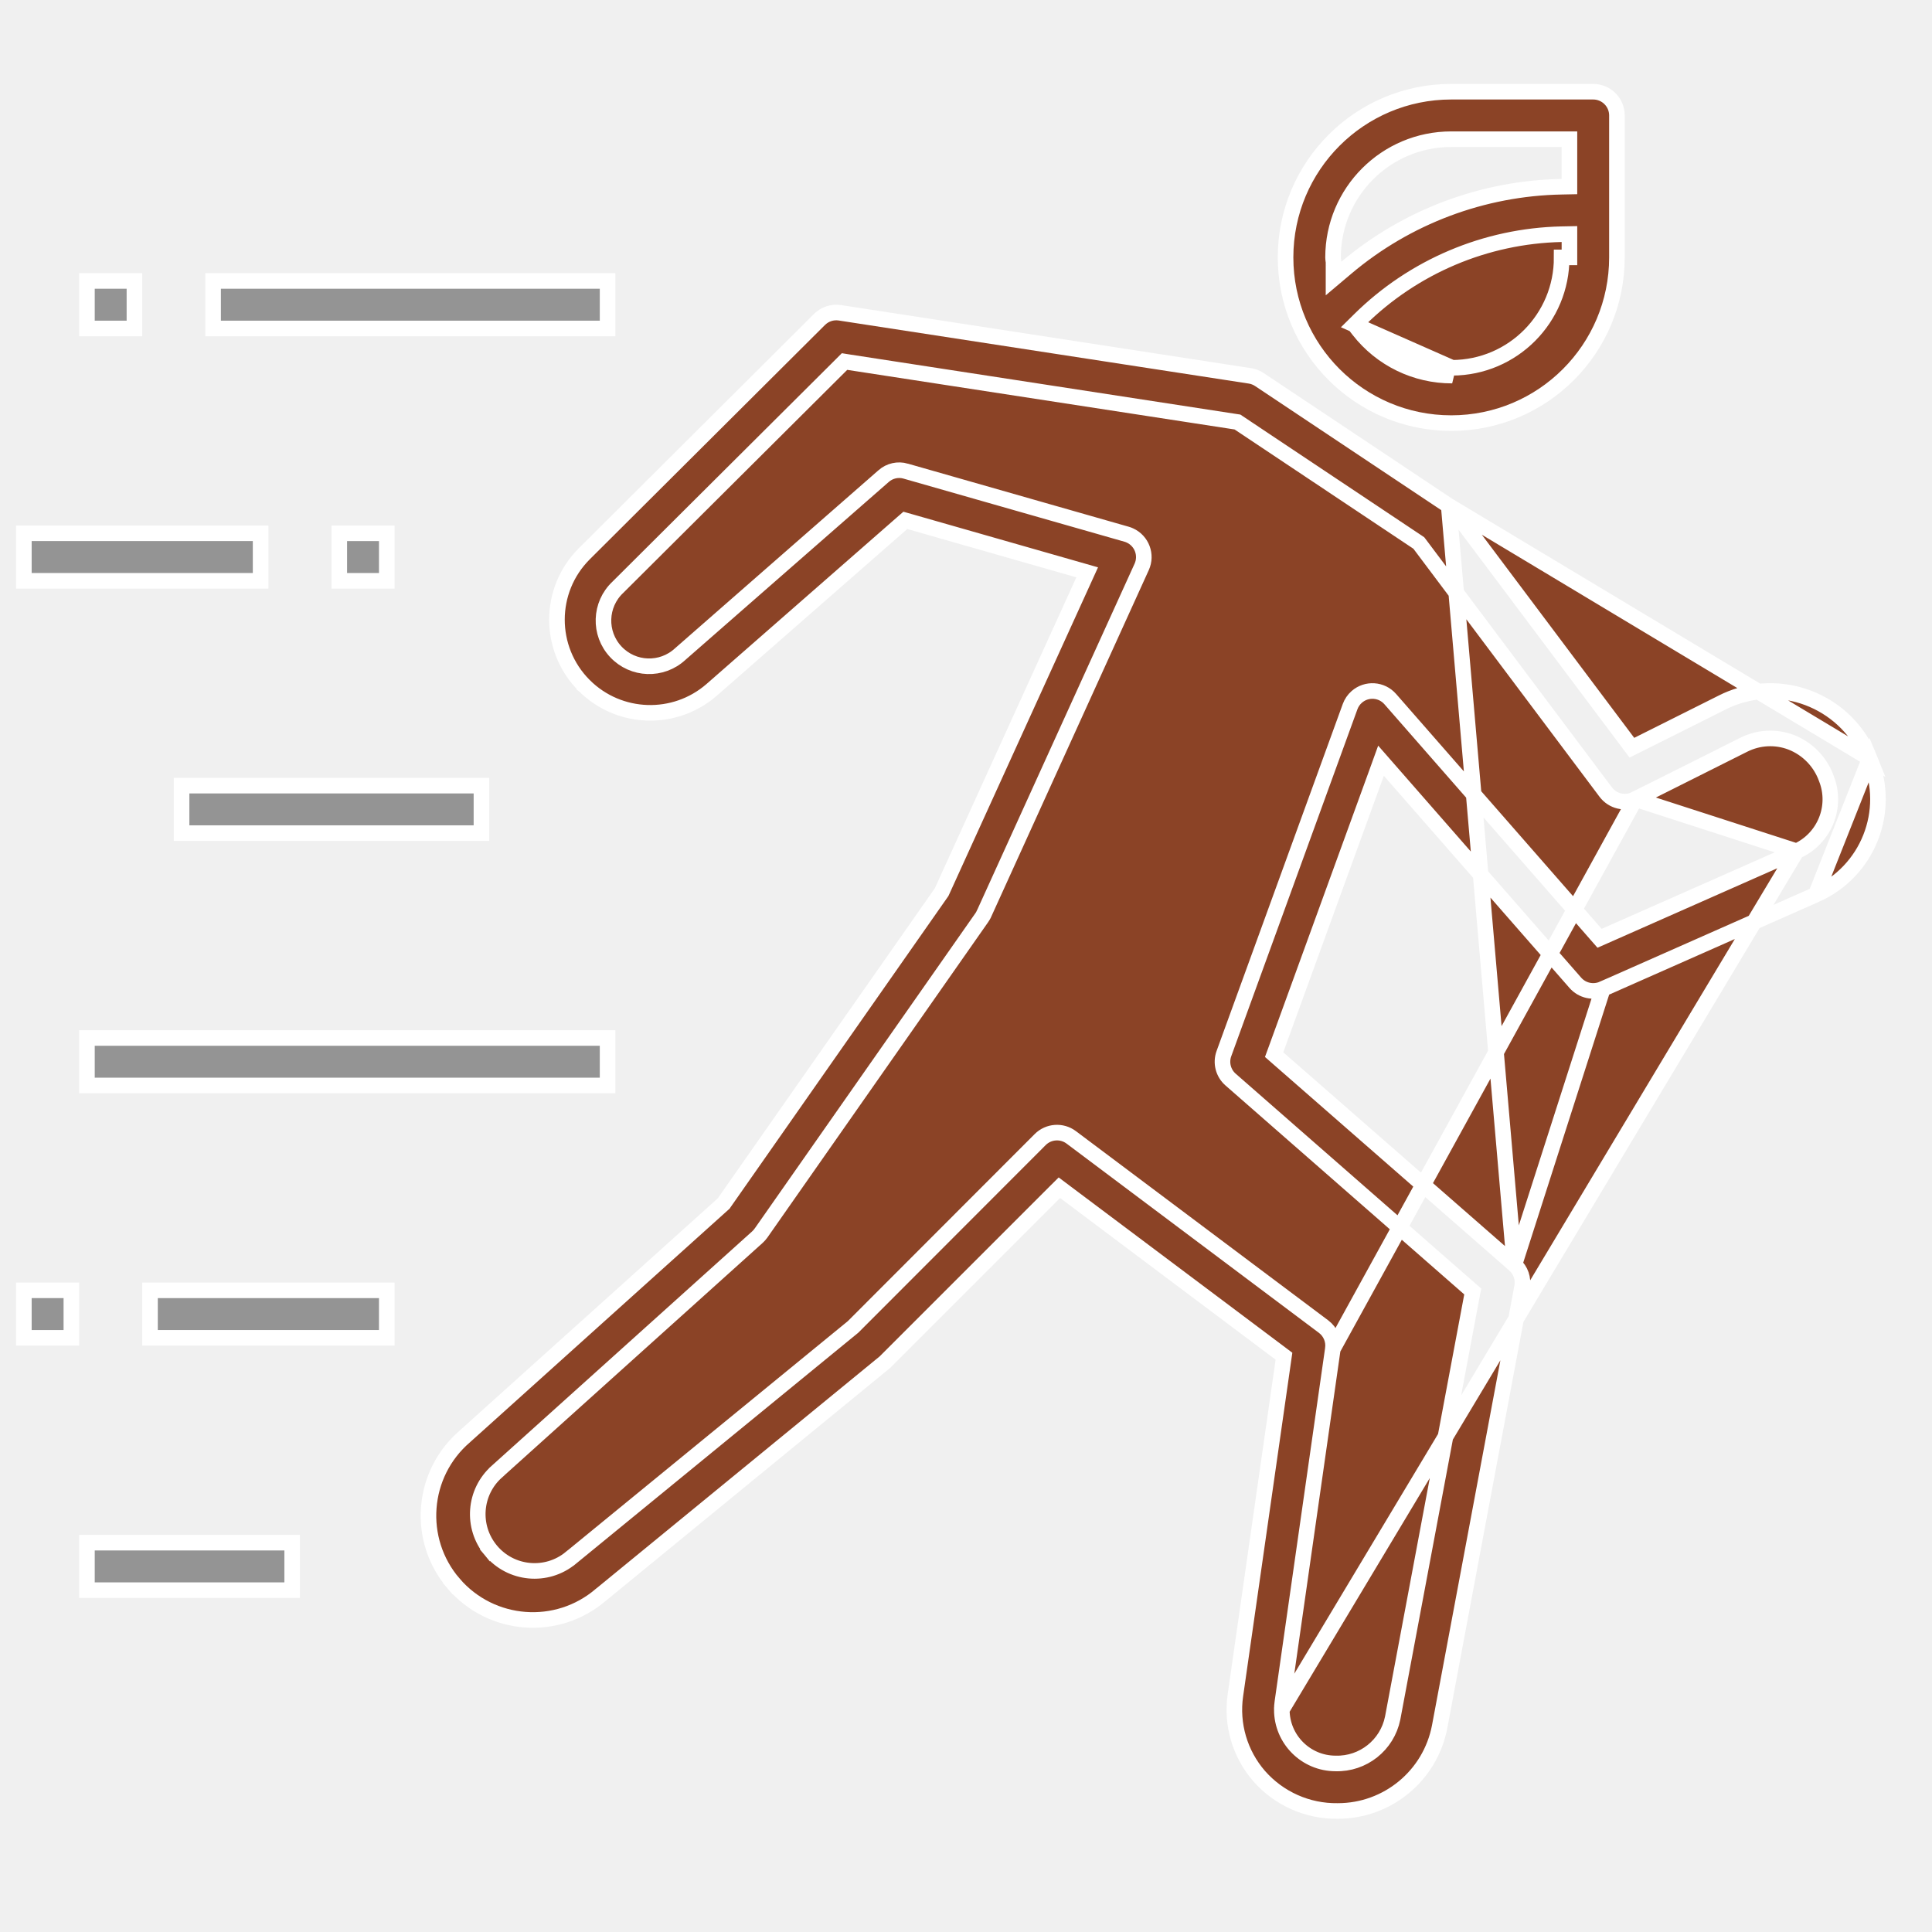
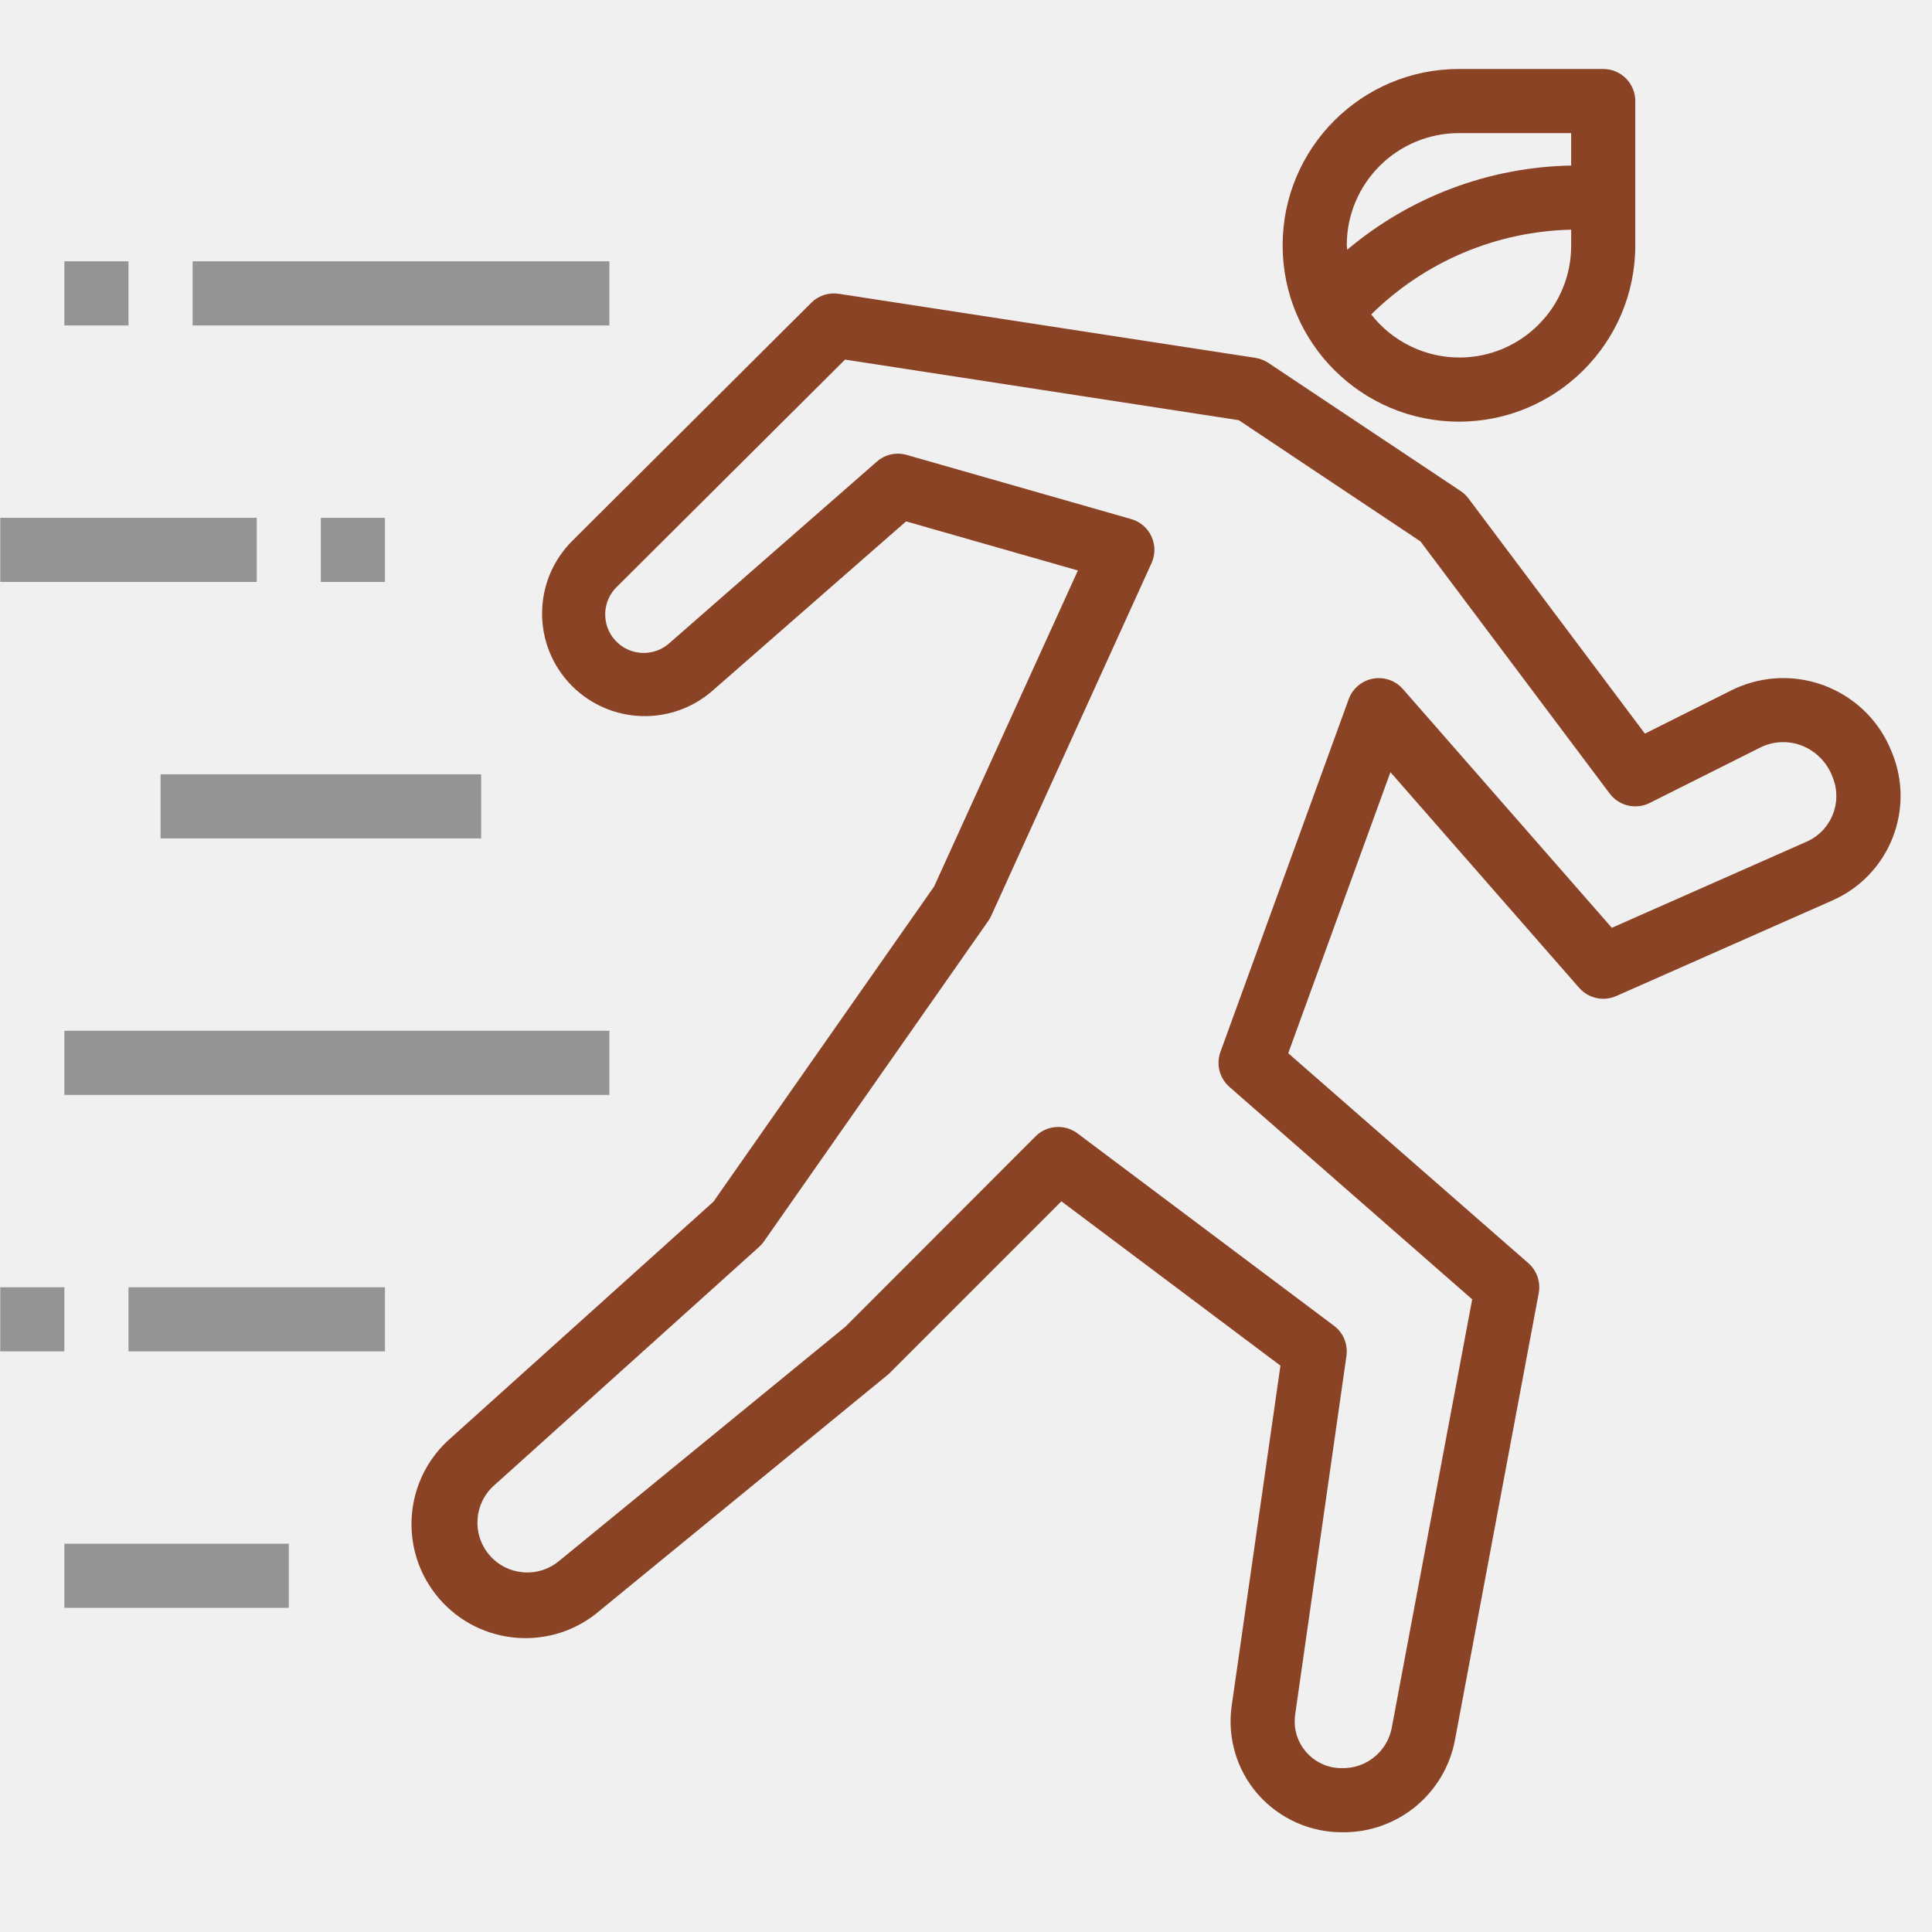
- <svg xmlns="http://www.w3.org/2000/svg" width="62" height="62" viewBox="0 0 62 62" fill="none">
-   <g clip-path="url(#clip0)">
-     <path d="M59.999 24.338L59.999 24.338C59.301 22.578 57.308 21.719 55.549 22.417C55.458 22.453 55.369 22.493 55.282 22.537C55.282 22.537 55.282 22.537 55.282 22.537L52.556 23.902L52.369 23.995L52.244 23.828L46.676 16.407L46.676 16.407C46.624 16.337 46.561 16.278 46.49 16.23L59.999 24.338ZM59.999 24.338L60.001 24.343M59.999 24.338L60.001 24.343M60.001 24.343C60.713 26.028 59.942 27.972 58.27 28.712L60.001 24.343ZM57.654 27.316L57.654 27.316L51.5 30.037L51.332 30.111L51.211 29.973L44.615 22.435C44.615 22.435 44.615 22.435 44.615 22.435C44.338 22.118 43.856 22.087 43.54 22.364C43.443 22.449 43.37 22.556 43.326 22.677C43.326 22.677 43.326 22.677 43.326 22.677L39.277 33.811L39.277 33.811C39.169 34.107 39.254 34.438 39.491 34.645C39.491 34.645 39.491 34.645 39.491 34.645L47.154 41.351L47.262 41.445L47.235 41.585L44.693 55.132L44.692 55.136C44.516 56.003 43.741 56.618 42.857 56.591C41.906 56.589 41.135 55.817 41.135 54.865L57.654 27.316ZM57.654 27.316C58.549 26.92 58.97 25.887 58.608 24.978C58.417 24.448 58.007 24.026 57.482 23.821L57.48 23.82C56.986 23.632 56.436 23.661 55.963 23.898C55.963 23.898 55.963 23.898 55.963 23.898L52.481 25.644L57.654 27.316ZM42.772 43.291L42.772 43.29C42.812 43.015 42.698 42.739 42.475 42.572L42.475 42.572L34.377 36.499C34.377 36.499 34.377 36.499 34.377 36.499C34.074 36.272 33.649 36.302 33.381 36.57C33.381 36.57 33.381 36.57 33.381 36.57L27.383 42.575L27.374 42.584L27.364 42.592L18.318 49.994C18.318 49.994 18.317 49.994 18.317 49.994C17.542 50.636 16.393 50.528 15.751 49.753L15.943 49.593L15.751 49.753C15.125 48.997 15.209 47.881 15.943 47.228C15.943 47.228 15.943 47.228 15.943 47.227L24.307 39.7L24.308 39.699C24.35 39.661 24.388 39.618 24.421 39.571L24.422 39.57L31.507 29.448L31.508 29.447C31.535 29.409 31.557 29.369 31.576 29.327L31.577 29.326L36.638 18.192C36.812 17.809 36.642 17.357 36.259 17.183L36.259 17.183C36.225 17.167 36.19 17.154 36.154 17.144L36.154 17.144L29.068 15.12L29.067 15.119C28.819 15.047 28.551 15.107 28.357 15.278L28.356 15.279L21.83 20.989C21.238 21.539 20.313 21.507 19.761 20.916C19.209 20.326 19.239 19.4 19.828 18.846L27.012 11.692L27.102 11.602L27.226 11.622L39.658 13.535L39.712 13.543L39.758 13.574L45.497 17.402L45.532 17.426L45.558 17.46L51.53 25.419L51.53 25.419C51.751 25.714 52.151 25.809 52.48 25.644L42.772 43.291ZM42.772 43.291L41.153 54.621M42.772 43.291L41.153 54.621M41.153 54.621C41.141 54.702 41.135 54.784 41.135 54.865L41.153 54.621ZM40.416 12.181L46.49 16.23L48.599 40.585C48.801 40.762 48.895 41.033 48.845 41.298L46.2 55.412C45.901 56.982 44.528 58.118 42.929 58.116L42.925 58.116C41.961 58.13 41.04 57.719 40.405 56.994C39.788 56.282 39.511 55.338 39.645 54.406L39.645 54.406L41.183 43.668L41.204 43.522L41.086 43.433L34.17 38.245L33.997 38.115L33.843 38.268L28.399 43.712L19.287 51.175L19.287 51.175L19.282 51.178C17.879 52.384 15.764 52.223 14.559 50.82L14.369 50.983L14.559 50.82C13.353 49.417 13.514 47.302 14.917 46.097L14.917 46.097L14.921 46.093L23.201 38.642L23.223 38.623L23.239 38.599L30.205 28.648L30.218 28.629L30.228 28.608L34.769 18.631L34.889 18.367L34.61 18.287L29.184 16.736L29.053 16.699L28.951 16.788L22.837 22.139C22.837 22.139 22.837 22.139 22.837 22.139C21.65 23.171 19.868 23.112 18.753 22.004L18.753 22.004L18.749 22.001L18.749 22L18.745 21.996C17.58 20.827 17.583 18.934 18.753 17.769L18.753 17.769L26.299 10.251C26.299 10.251 26.299 10.251 26.299 10.251C26.471 10.08 26.714 10.001 26.953 10.038L26.953 10.038L40.111 12.062C40.112 12.062 40.112 12.062 40.112 12.062C40.221 12.079 40.325 12.12 40.416 12.181L40.416 12.181ZM41.017 33.957L48.599 40.584L51.436 31.735C51.131 31.869 50.774 31.79 50.555 31.54L44.597 24.731L44.318 24.412L44.174 24.81L40.947 33.683L40.888 33.844L41.017 33.957ZM58.27 28.712L51.436 31.735L58.27 28.712Z" fill="#8B4326" stroke="white" stroke-width="0.5" />
-     <path d="M6.839 10.541V9.016H19.498V10.541H6.839Z" fill="#949494" stroke="white" stroke-width="0.5" />
-     <path d="M2.79 10.541V9.016H4.314V10.541H2.79Z" fill="#949494" stroke="white" stroke-width="0.5" />
-     <path d="M10.888 18.639V17.114H12.412V18.639H10.888Z" fill="#949494" stroke="white" stroke-width="0.5" />
-     <path d="M0.766 18.639V17.114H8.363V18.639H0.766Z" fill="#949494" stroke="white" stroke-width="0.5" />
-     <path d="M5.827 26.736V25.212H15.45V26.736H5.827Z" fill="#949494" stroke="white" stroke-width="0.5" />
-     <path d="M2.79 34.834V33.31H19.498V34.834H2.79Z" fill="#949494" stroke="white" stroke-width="0.5" />
-     <path d="M4.814 42.932V41.408H12.412V42.932H4.814Z" fill="#949494" stroke="white" stroke-width="0.5" />
-     <path d="M0.766 42.932V41.408H2.29V42.932H0.766Z" fill="#949494" stroke="white" stroke-width="0.5" />
-     <path d="M2.79 51.03V49.506H9.376V51.03H2.79Z" fill="#949494" stroke="white" stroke-width="0.5" />
-     <path d="M43.469 10.421L43.627 10.265C45.357 8.554 47.677 7.571 50.109 7.516L50.365 7.511V7.766V8.26V8.26H50.115C50.123 10.209 48.549 11.795 46.6 11.803L43.469 10.421ZM43.469 10.421L43.605 10.596C44.325 11.519 45.431 12.057 46.601 12.053L43.469 10.421ZM50.12 5.992L50.365 5.987V5.742V4.717V4.467H50.115H46.572C44.477 4.467 42.779 6.165 42.779 8.26C42.779 8.304 42.785 8.344 42.789 8.365C42.789 8.367 42.789 8.368 42.789 8.369C42.791 8.381 42.792 8.388 42.793 8.394C42.793 8.399 42.794 8.401 42.794 8.401V8.939L43.205 8.592C45.142 6.956 47.584 6.038 50.12 5.992ZM46.572 2.943H51.127C51.548 2.943 51.889 3.284 51.889 3.705V8.26C51.889 11.197 49.509 13.578 46.572 13.578C43.636 13.578 41.255 11.197 41.255 8.26C41.255 5.323 43.636 2.943 46.572 2.943Z" fill="#8B4326" stroke="white" stroke-width="0.5" />
-   </g>
-   <defs>
-     <clipPath id="clip0">
-       <rect x="0.508" y="0.515" width="61" height="61" fill="white" />
-     </clipPath>
-   </defs>
+ <svg xmlns="http://www.w3.org/2000/svg" width="61" height="61" viewBox="0 0 61 61" fill="none">
+   <path d="M59.724 23.73C58.974 21.843 56.836 20.92 54.949 21.67C54.852 21.709 54.756 21.751 54.663 21.798L51.936 23.163L46.368 15.742C46.3 15.65 46.216 15.571 46.121 15.507L40.047 11.458C39.925 11.377 39.787 11.323 39.642 11.3L26.483 9.276C26.165 9.227 25.843 9.332 25.615 9.559L18.069 17.077C16.801 18.34 16.797 20.39 18.06 21.658C18.063 21.661 18.066 21.664 18.069 21.666C19.277 22.867 21.208 22.931 22.493 21.812L28.608 16.462L34.033 18.012L29.493 27.99L22.526 37.941L14.246 45.392C12.738 46.688 12.566 48.96 13.861 50.468C15.156 51.976 17.429 52.148 18.937 50.853L28.059 43.383L33.512 37.93L40.428 43.118L38.889 53.855C38.745 54.86 39.044 55.877 39.709 56.643C40.392 57.424 41.383 57.866 42.421 57.851C44.139 57.853 45.617 56.632 45.937 54.944L48.583 40.829C48.649 40.477 48.524 40.117 48.255 39.882L40.674 33.254L43.901 24.38L49.859 31.189C50.15 31.522 50.624 31.627 51.029 31.449L57.864 28.426C59.66 27.63 60.488 25.541 59.724 23.73ZM57.045 26.573L50.891 29.294L44.295 21.756C43.927 21.335 43.288 21.293 42.867 21.661C42.739 21.773 42.641 21.916 42.583 22.076L38.534 33.211C38.391 33.603 38.504 34.043 38.818 34.318L46.482 41.024L43.939 54.571C43.788 55.32 43.117 55.851 42.353 55.826C41.538 55.826 40.877 55.165 40.878 54.35C40.878 54.281 40.883 54.211 40.892 54.142L42.512 42.811C42.565 42.445 42.413 42.079 42.117 41.858L34.019 35.784C33.616 35.482 33.053 35.522 32.696 35.878L26.698 41.884L17.651 49.286C16.982 49.841 15.99 49.748 15.436 49.079C14.895 48.426 14.968 47.462 15.602 46.899L23.967 39.37C24.024 39.319 24.075 39.261 24.119 39.198L31.204 29.076C31.24 29.025 31.271 28.971 31.296 28.915L36.358 17.78C36.589 17.271 36.364 16.672 35.855 16.44C35.809 16.419 35.763 16.402 35.715 16.389L28.629 14.364C28.299 14.268 27.942 14.348 27.684 14.576L21.155 20.289C20.664 20.747 19.894 20.721 19.436 20.231C18.977 19.74 19.003 18.97 19.494 18.511L26.681 11.354L39.112 13.267L44.85 17.095L50.822 25.054C51.116 25.446 51.647 25.572 52.085 25.353L55.568 23.607C55.977 23.401 56.455 23.376 56.884 23.539C57.342 23.718 57.701 24.087 57.867 24.551C58.182 25.337 57.818 26.23 57.045 26.573Z" fill="#8B4326" />
+   <path d="M19.24 8.251H6.081V10.276H19.24V8.251Z" fill="#949494" />
+   <path d="M4.057 8.251H2.032V10.276H4.057V8.251Z" fill="#949494" />
+   <path d="M12.154 16.349H10.13V18.374H12.154V16.349Z" fill="#949494" />
+   <path d="M8.106 16.349H0.008V18.374H8.106V16.349Z" fill="#949494" />
+   <path d="M15.192 24.447H5.069V26.472H15.192V24.447Z" fill="#949494" />
+   <path d="M19.24 32.545H2.032V34.57H19.24V32.545Z" fill="#949494" />
+   <path d="M12.155 40.643H4.057V42.667H12.155V40.643Z" fill="#949494" />
+   <path d="M2.032 40.643H0.008V42.667H2.032V40.643Z" fill="#949494" />
+   <path d="M9.118 48.741H2.032V50.765H9.118V48.741Z" fill="#949494" />
+   <path d="M50.619 2.178H46.064C42.99 2.178 40.497 4.671 40.497 7.746C40.497 10.82 42.99 13.313 46.064 13.313C49.139 13.313 51.632 10.82 51.632 7.746V3.19C51.632 2.631 51.178 2.178 50.619 2.178ZM49.607 7.746C49.615 9.694 48.041 11.28 46.092 11.288C45 11.292 43.967 10.79 43.295 9.928C44.98 8.262 47.238 7.305 49.607 7.252V7.746ZM49.607 5.227C47.014 5.274 44.517 6.213 42.536 7.886C42.536 7.839 42.522 7.794 42.522 7.746C42.522 5.789 44.108 4.203 46.064 4.203H49.607V5.227Z" fill="#8B4326" />
</svg>
